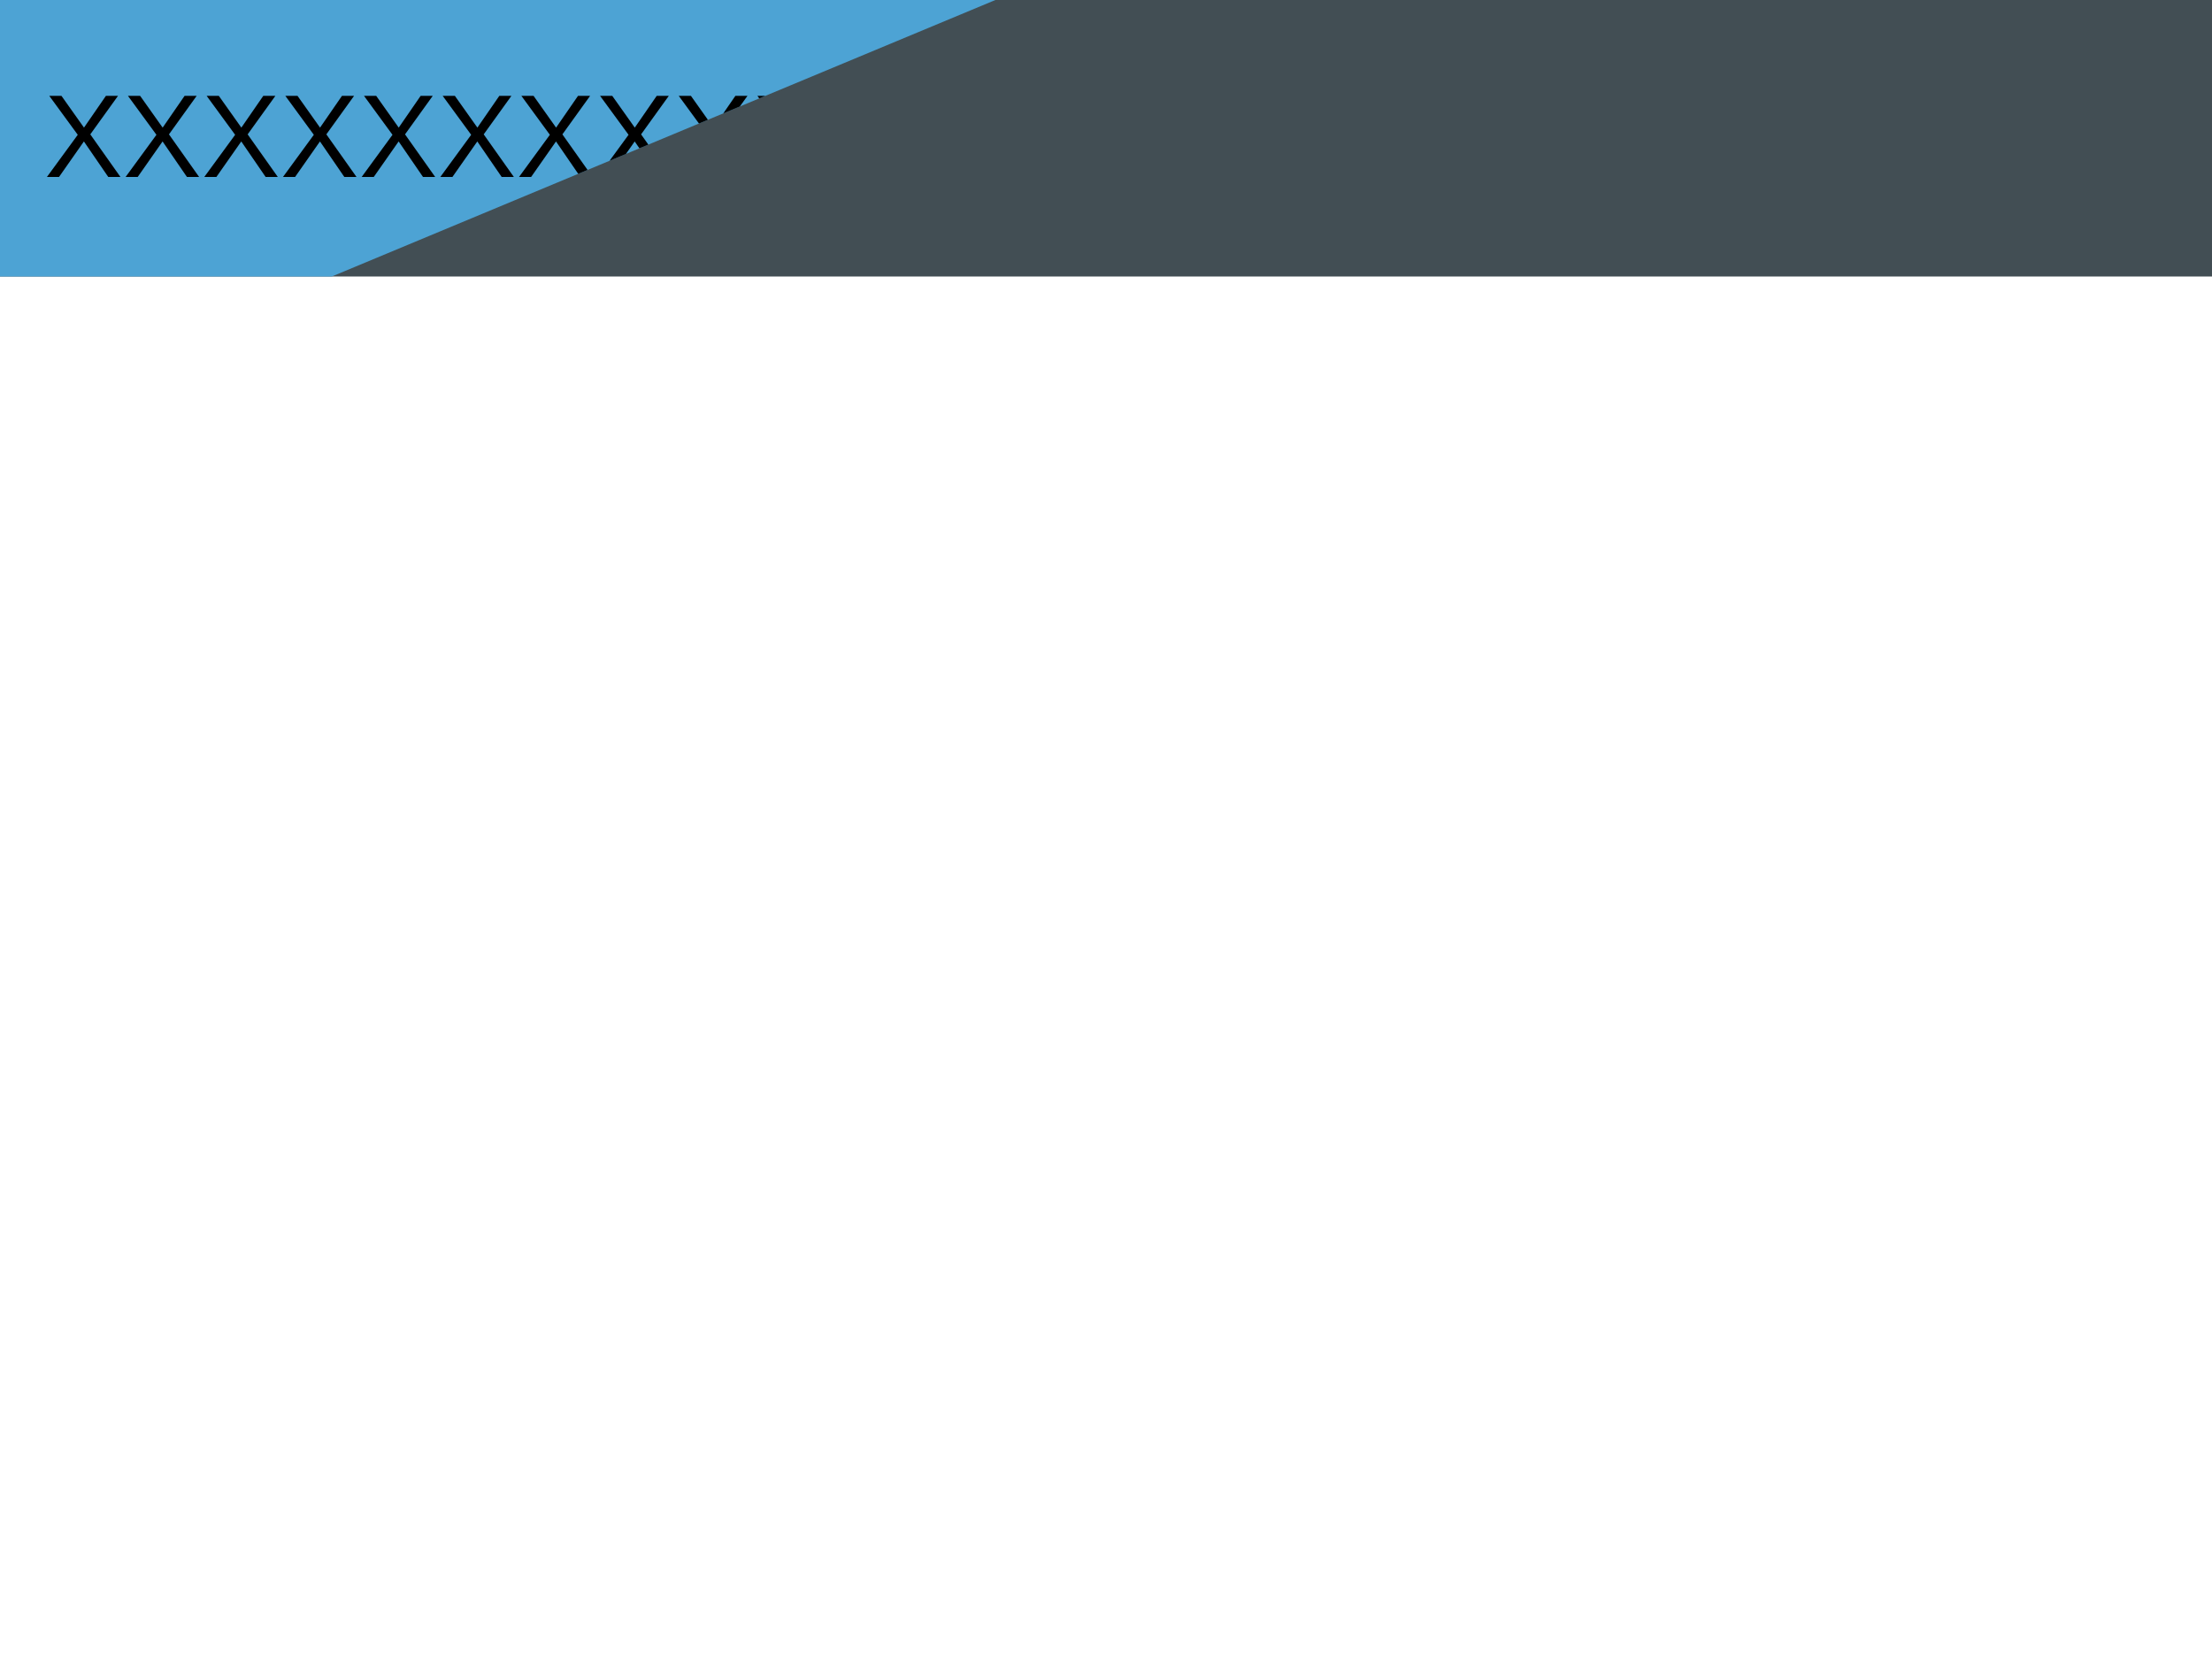
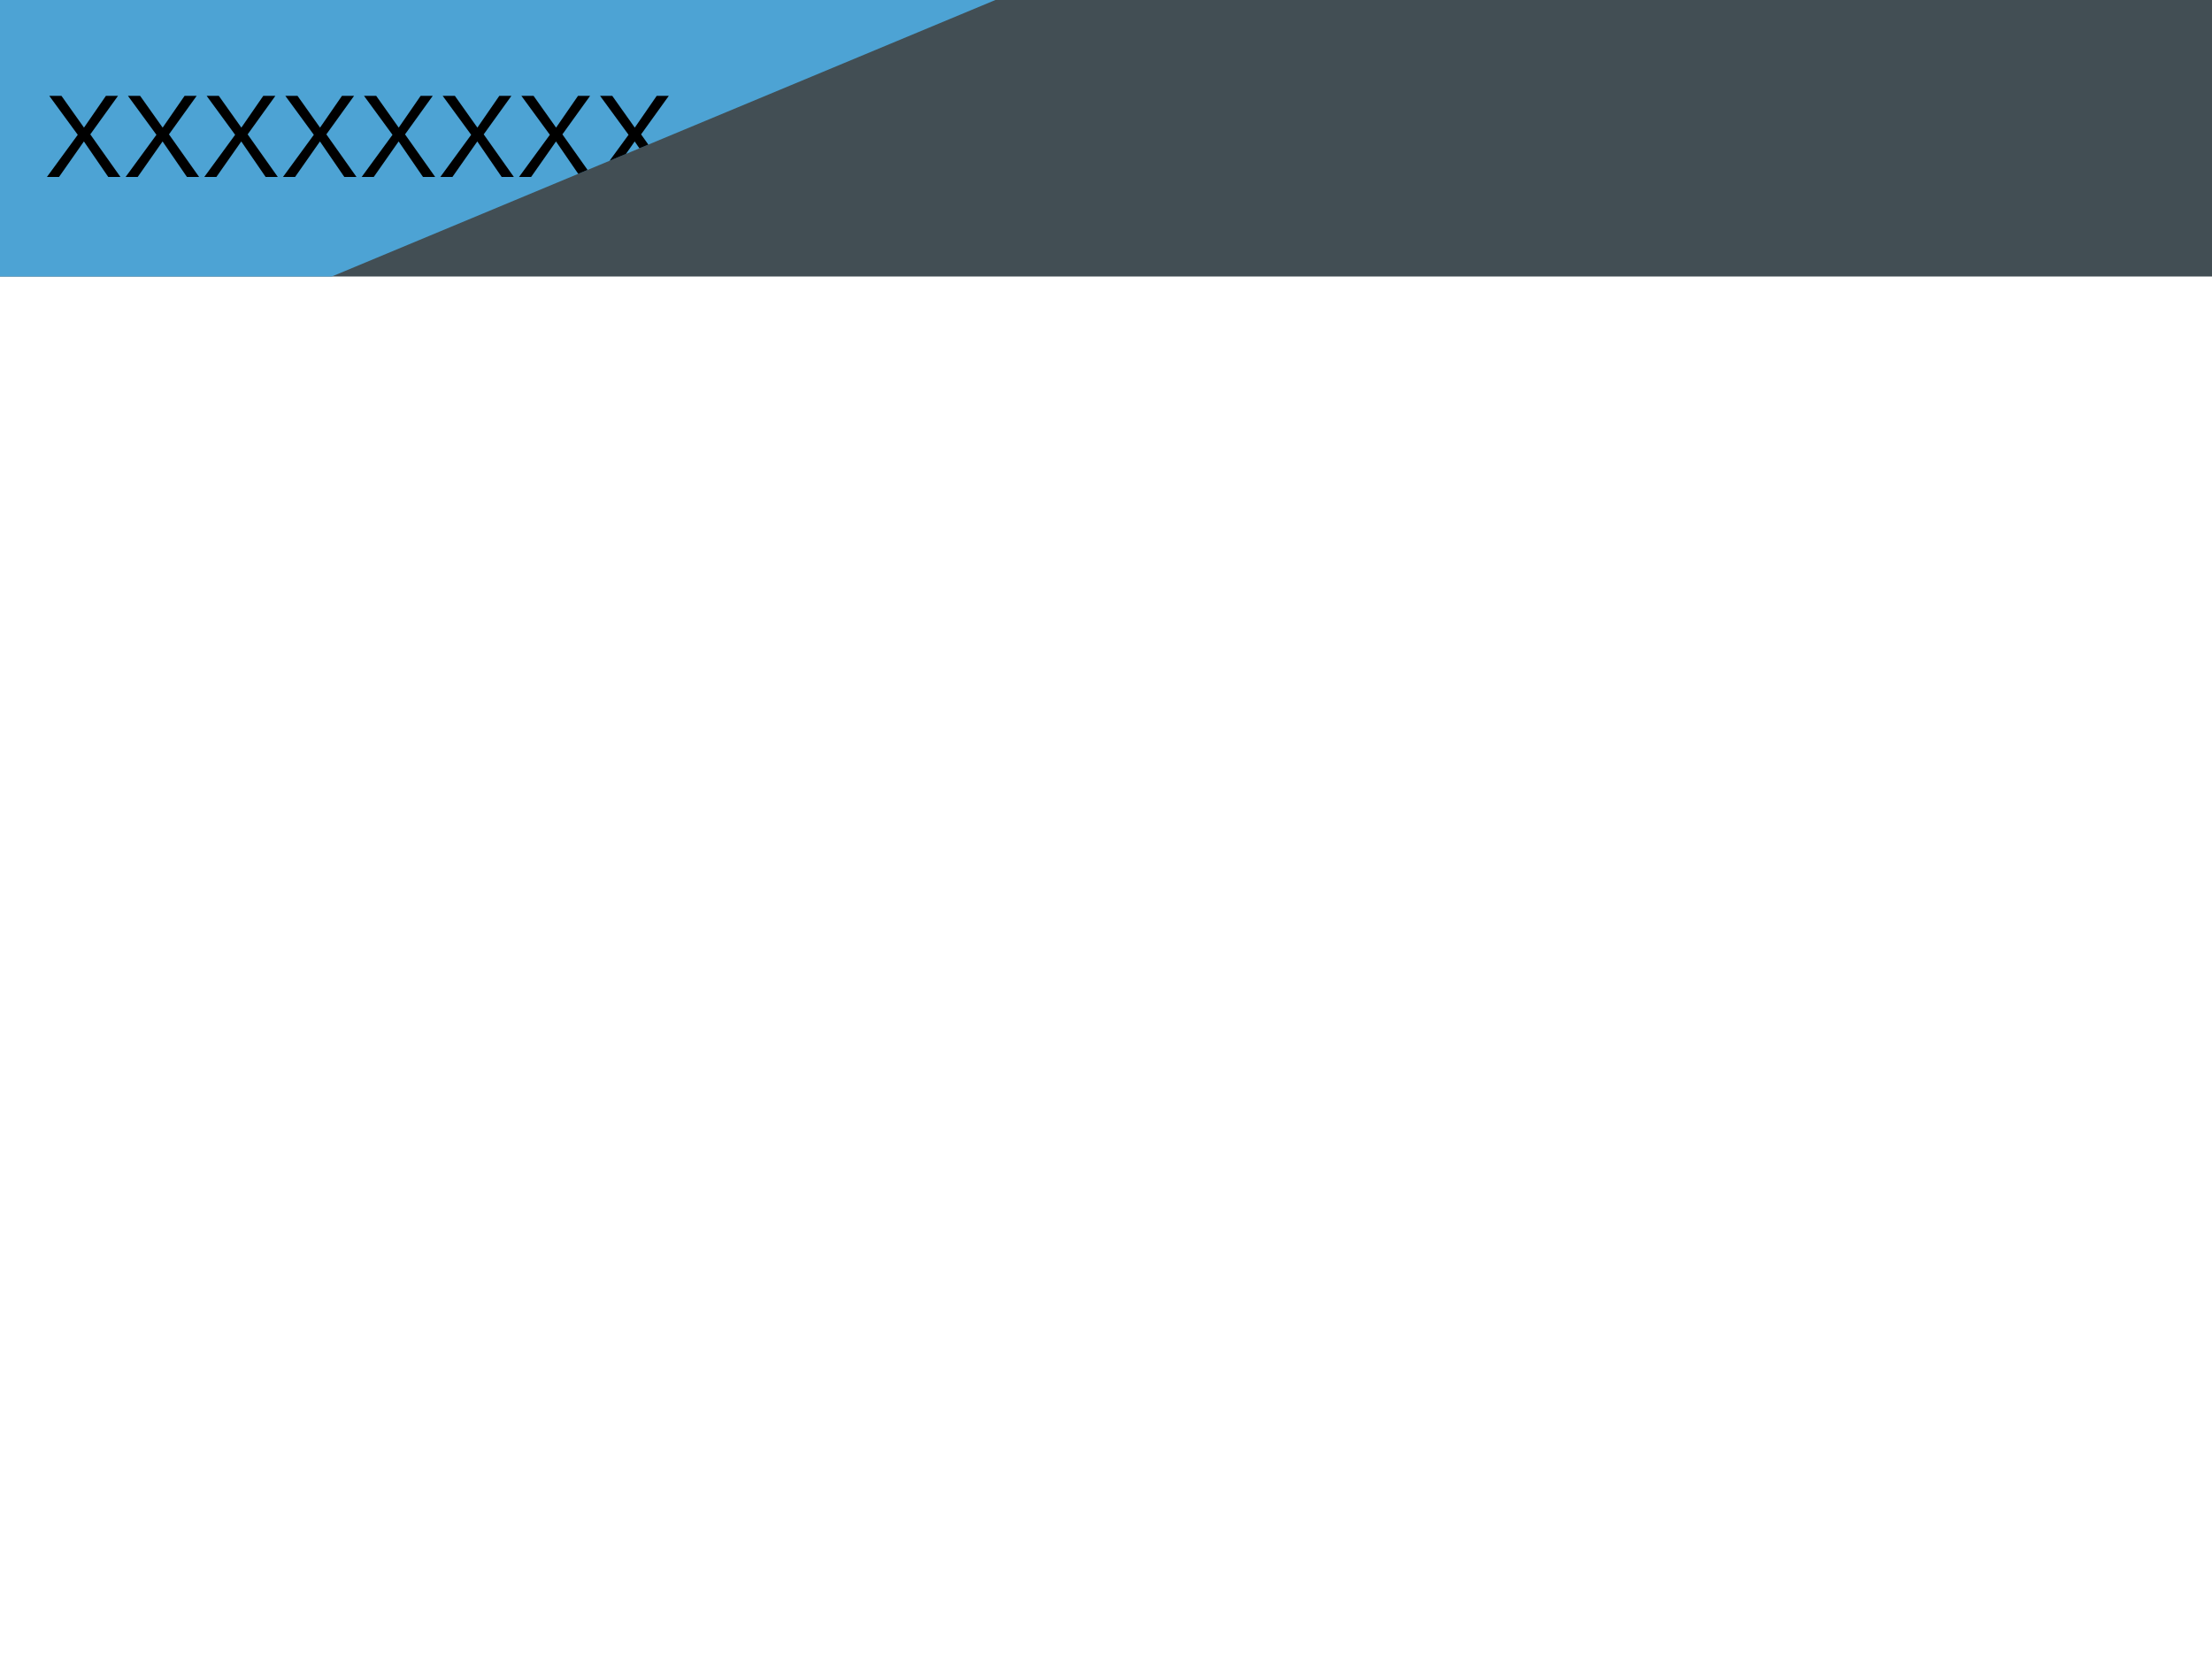
<svg xmlns="http://www.w3.org/2000/svg" xmlns:xlink="http://www.w3.org/1999/xlink" x="0" y="0" viewBox="0 0 400 300">
  <defs>
    <g id="title" clip-path="url(#titleClip)">
      <rect fill="#4da3d4" width="400" height="50" />
-       <text x="8" y="32" font-size="16pt" font-family="arial" id="asset-name">XXXXXXXXXXXXXXX</text>
+       <text x="8" y="32" width="400" font-size="16pt" font-family="arial" id="asset-name" background="red">XXXXXXXX</text>
    </g>
    <clipPath id="titleClip">
      <polygon points="0,0 180,0 60,50 0,50" width="400" style="fill:#4da3d4;" />
    </clipPath>
  </defs>
  <g>
    <g id="u1">
      <rect fill="#424e54" width="400" height="50" />
      <use xlink:href="#title" x="0" y="0" width="400" />
    </g>
  </g>
</svg>
